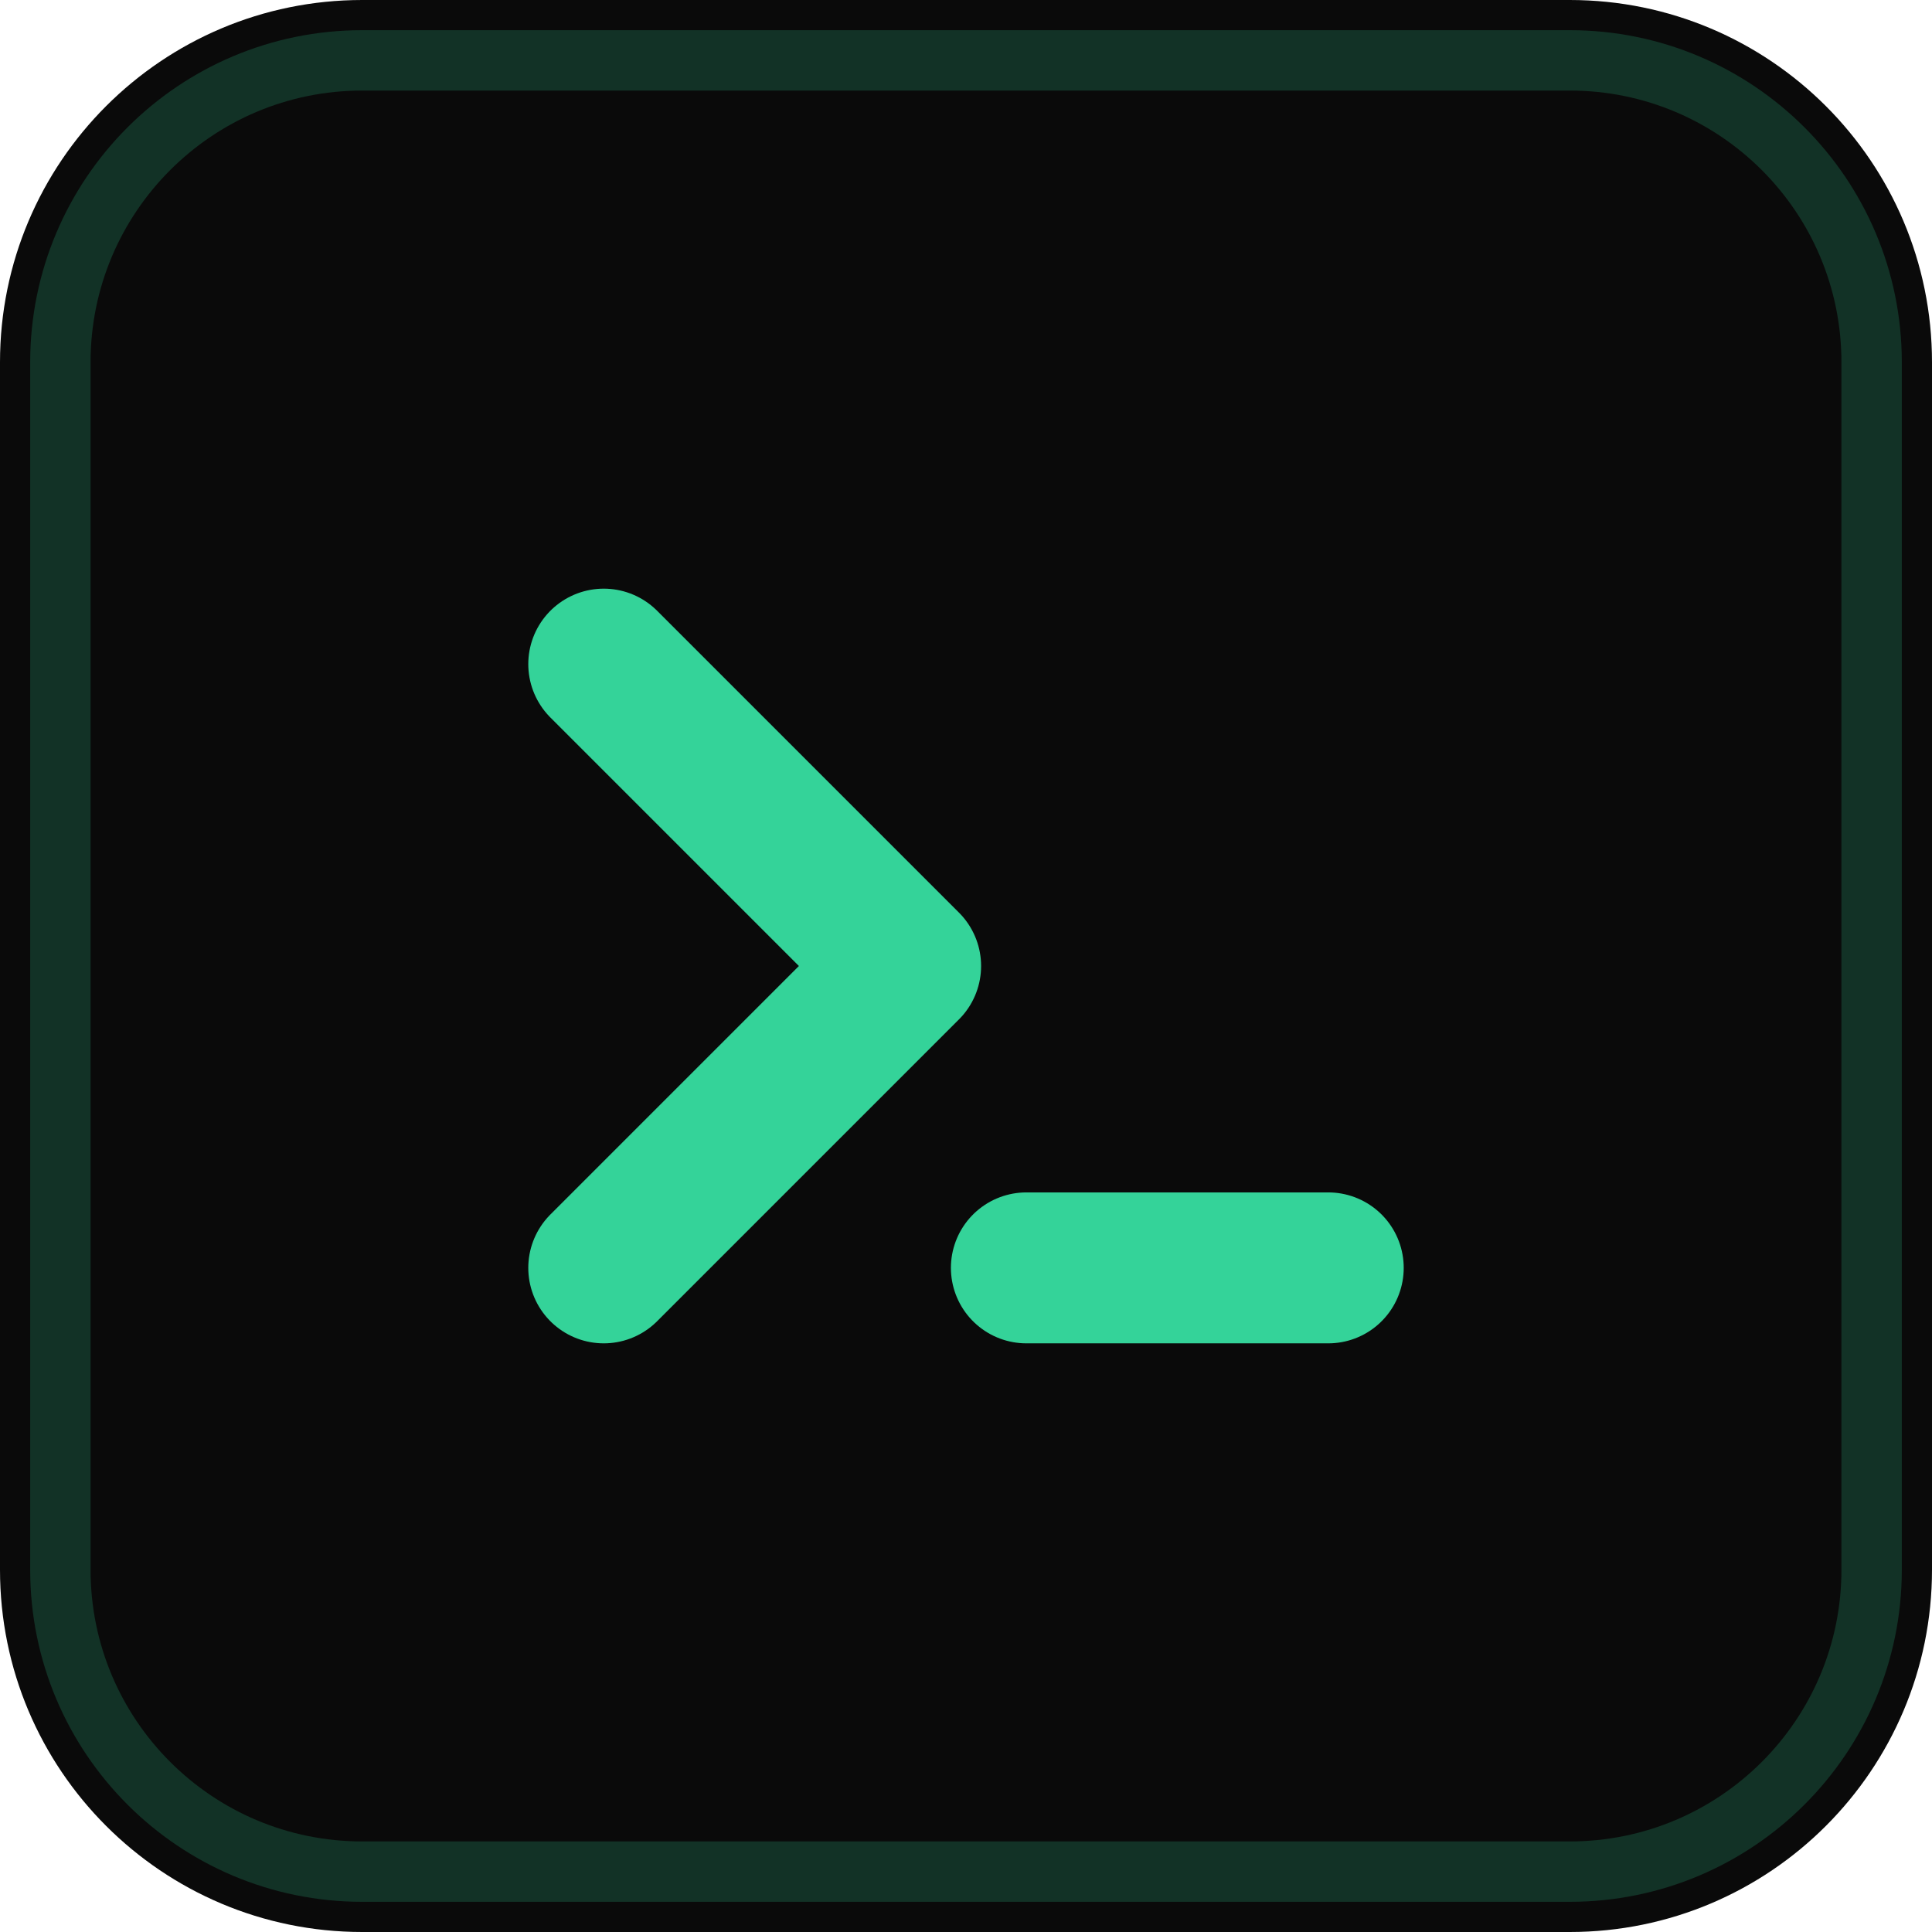
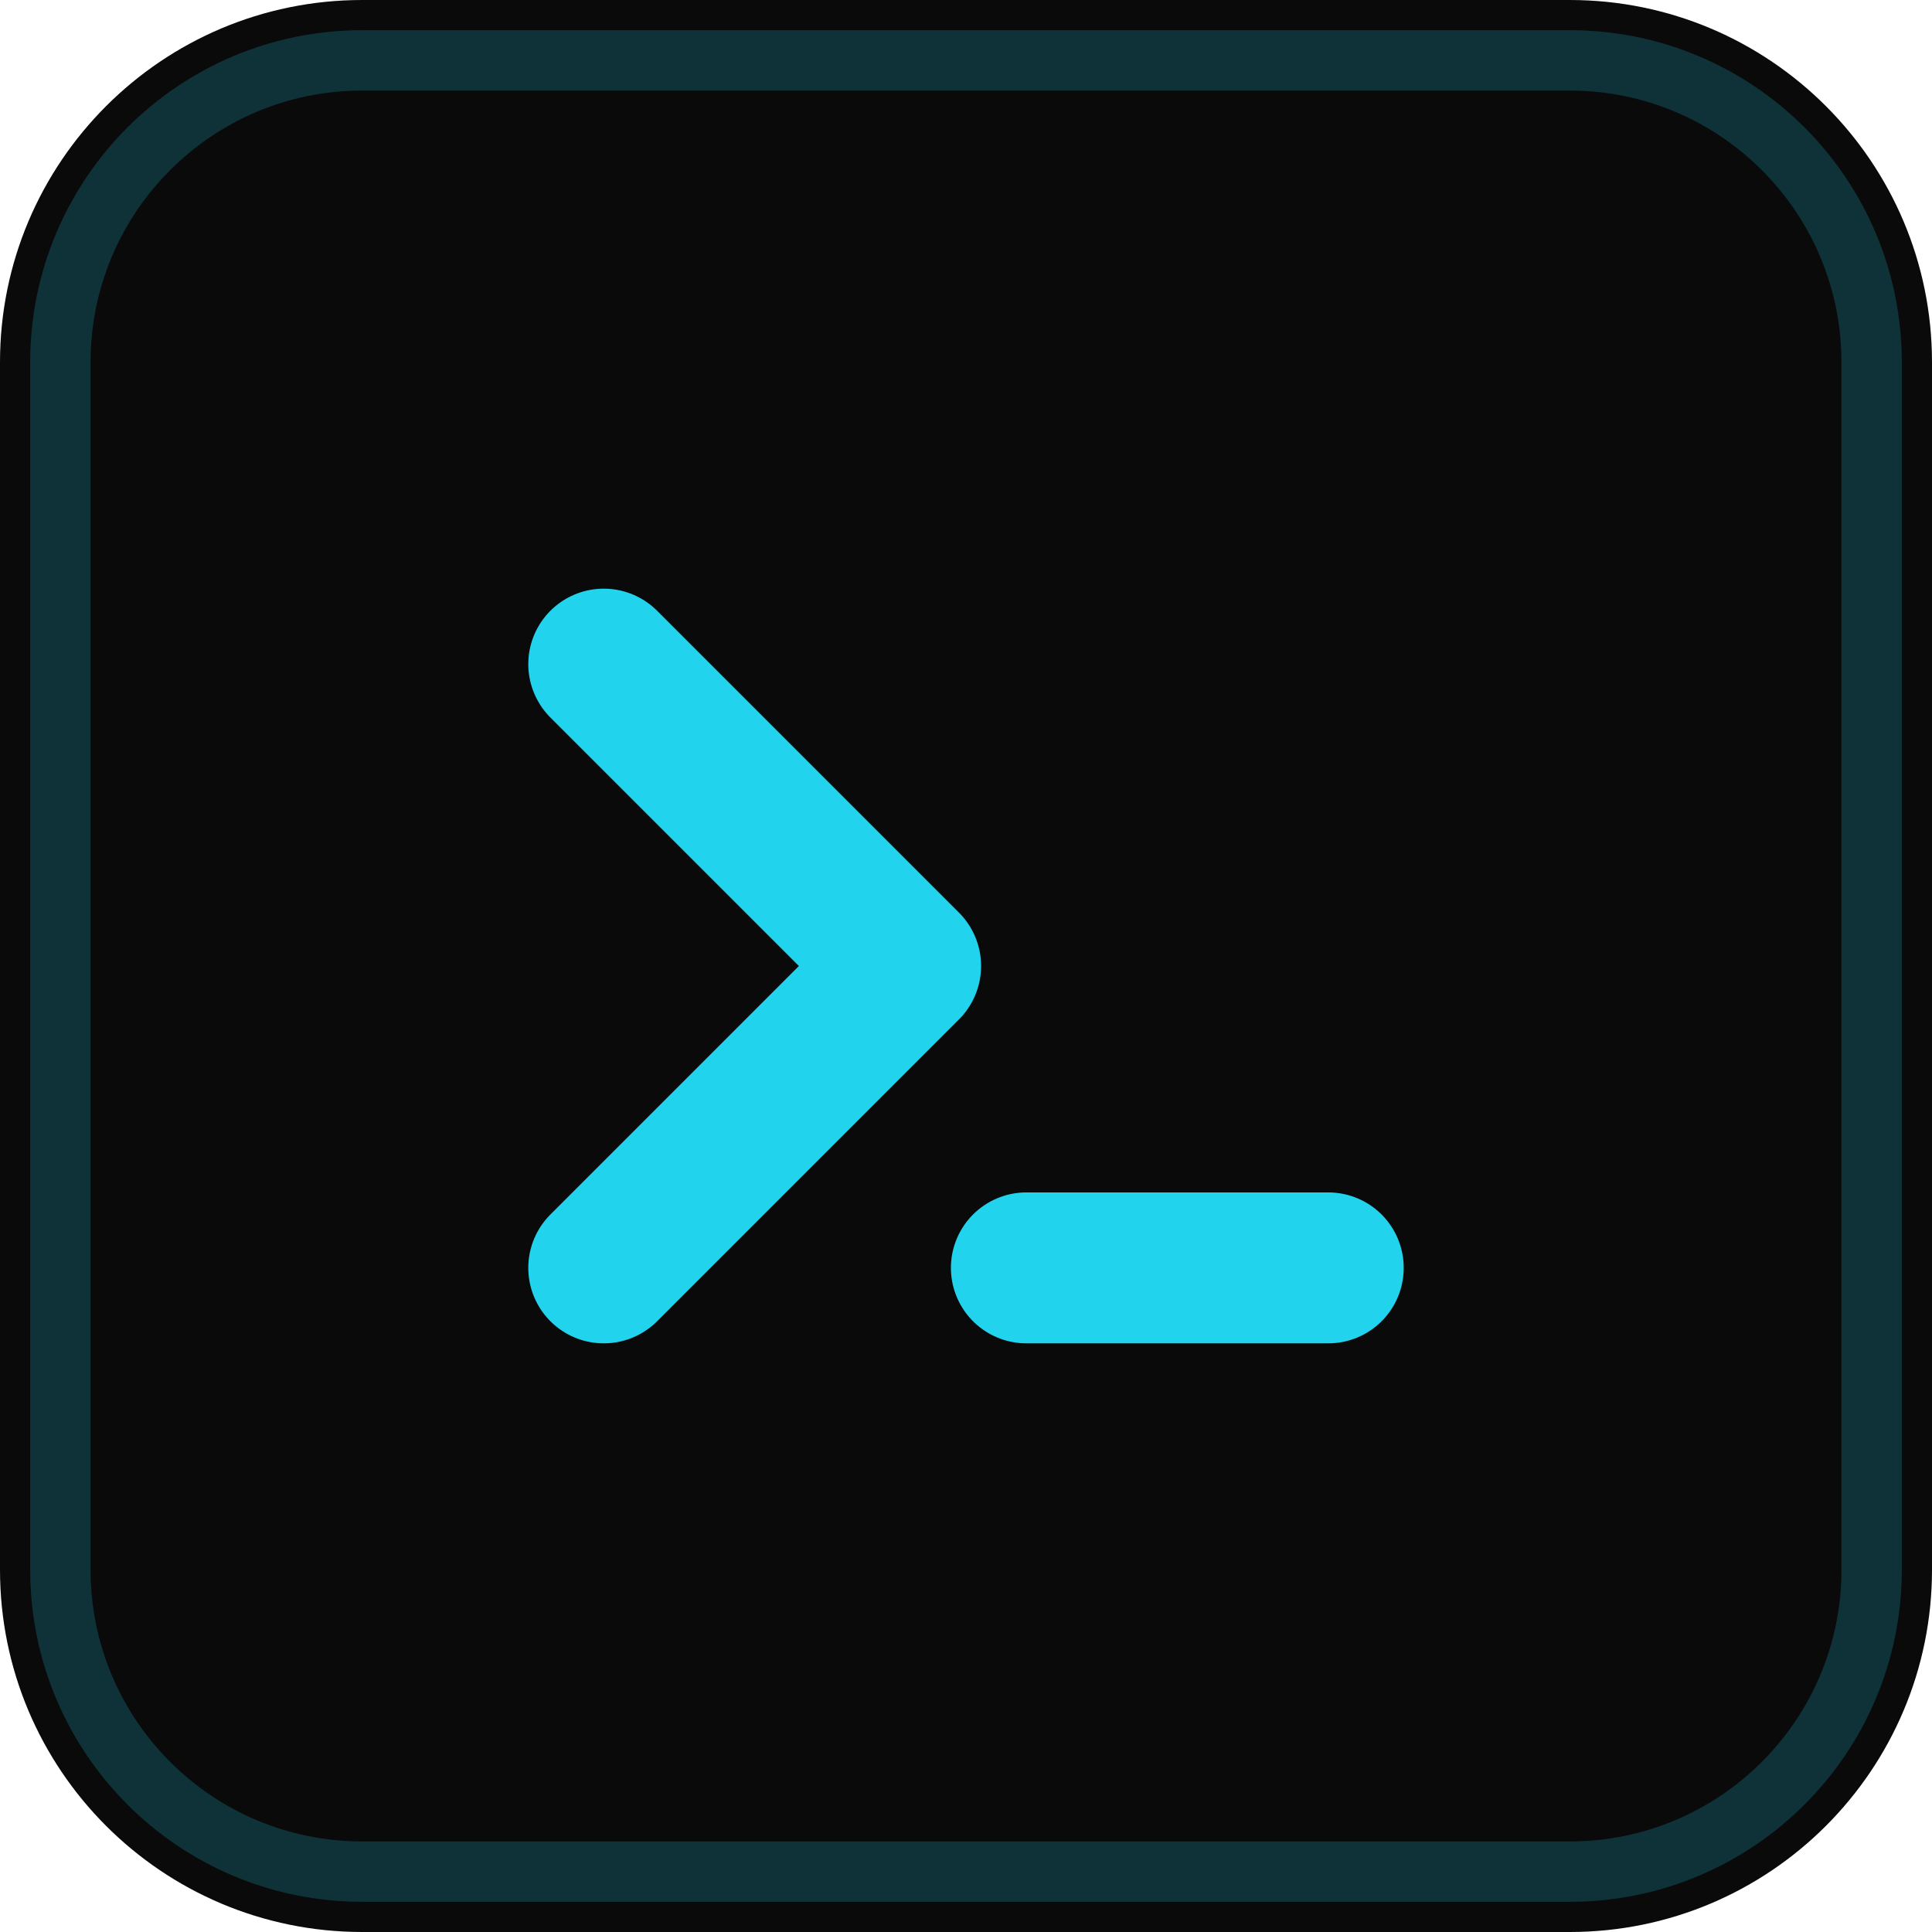
<svg xmlns="http://www.w3.org/2000/svg" width="32" height="32" viewBox="0 0 32 32">
  <rect width="32" height="32" rx="6" fill="#0a0a0a" />
-   <rect x="1" y="1" width="30" height="30" rx="5" fill="none" stroke="#34d399" stroke-opacity="0.2" stroke-width="1" />
-   <polyline points="10,11 15,16 10,21" fill="none" stroke="#34d399" stroke-width="2.5" stroke-linecap="round" stroke-linejoin="round" />
-   <line x1="17" y1="21" x2="22" y2="21" stroke="#34d399" stroke-width="2.5" stroke-linecap="round" />
+   <rect x="1" y="1" width="30" height="30" rx="5" fill="none" stroke="#22d3ee" stroke-opacity="0.2" stroke-width="1" />
+   <polyline points="10,11 15,16 10,21" fill="none" stroke="#22d3ee" stroke-width="2.5" stroke-linecap="round" stroke-linejoin="round" />
+   <line x1="17" y1="21" x2="22" y2="21" stroke="#22d3ee" stroke-width="2.5" stroke-linecap="round" />
</svg>
